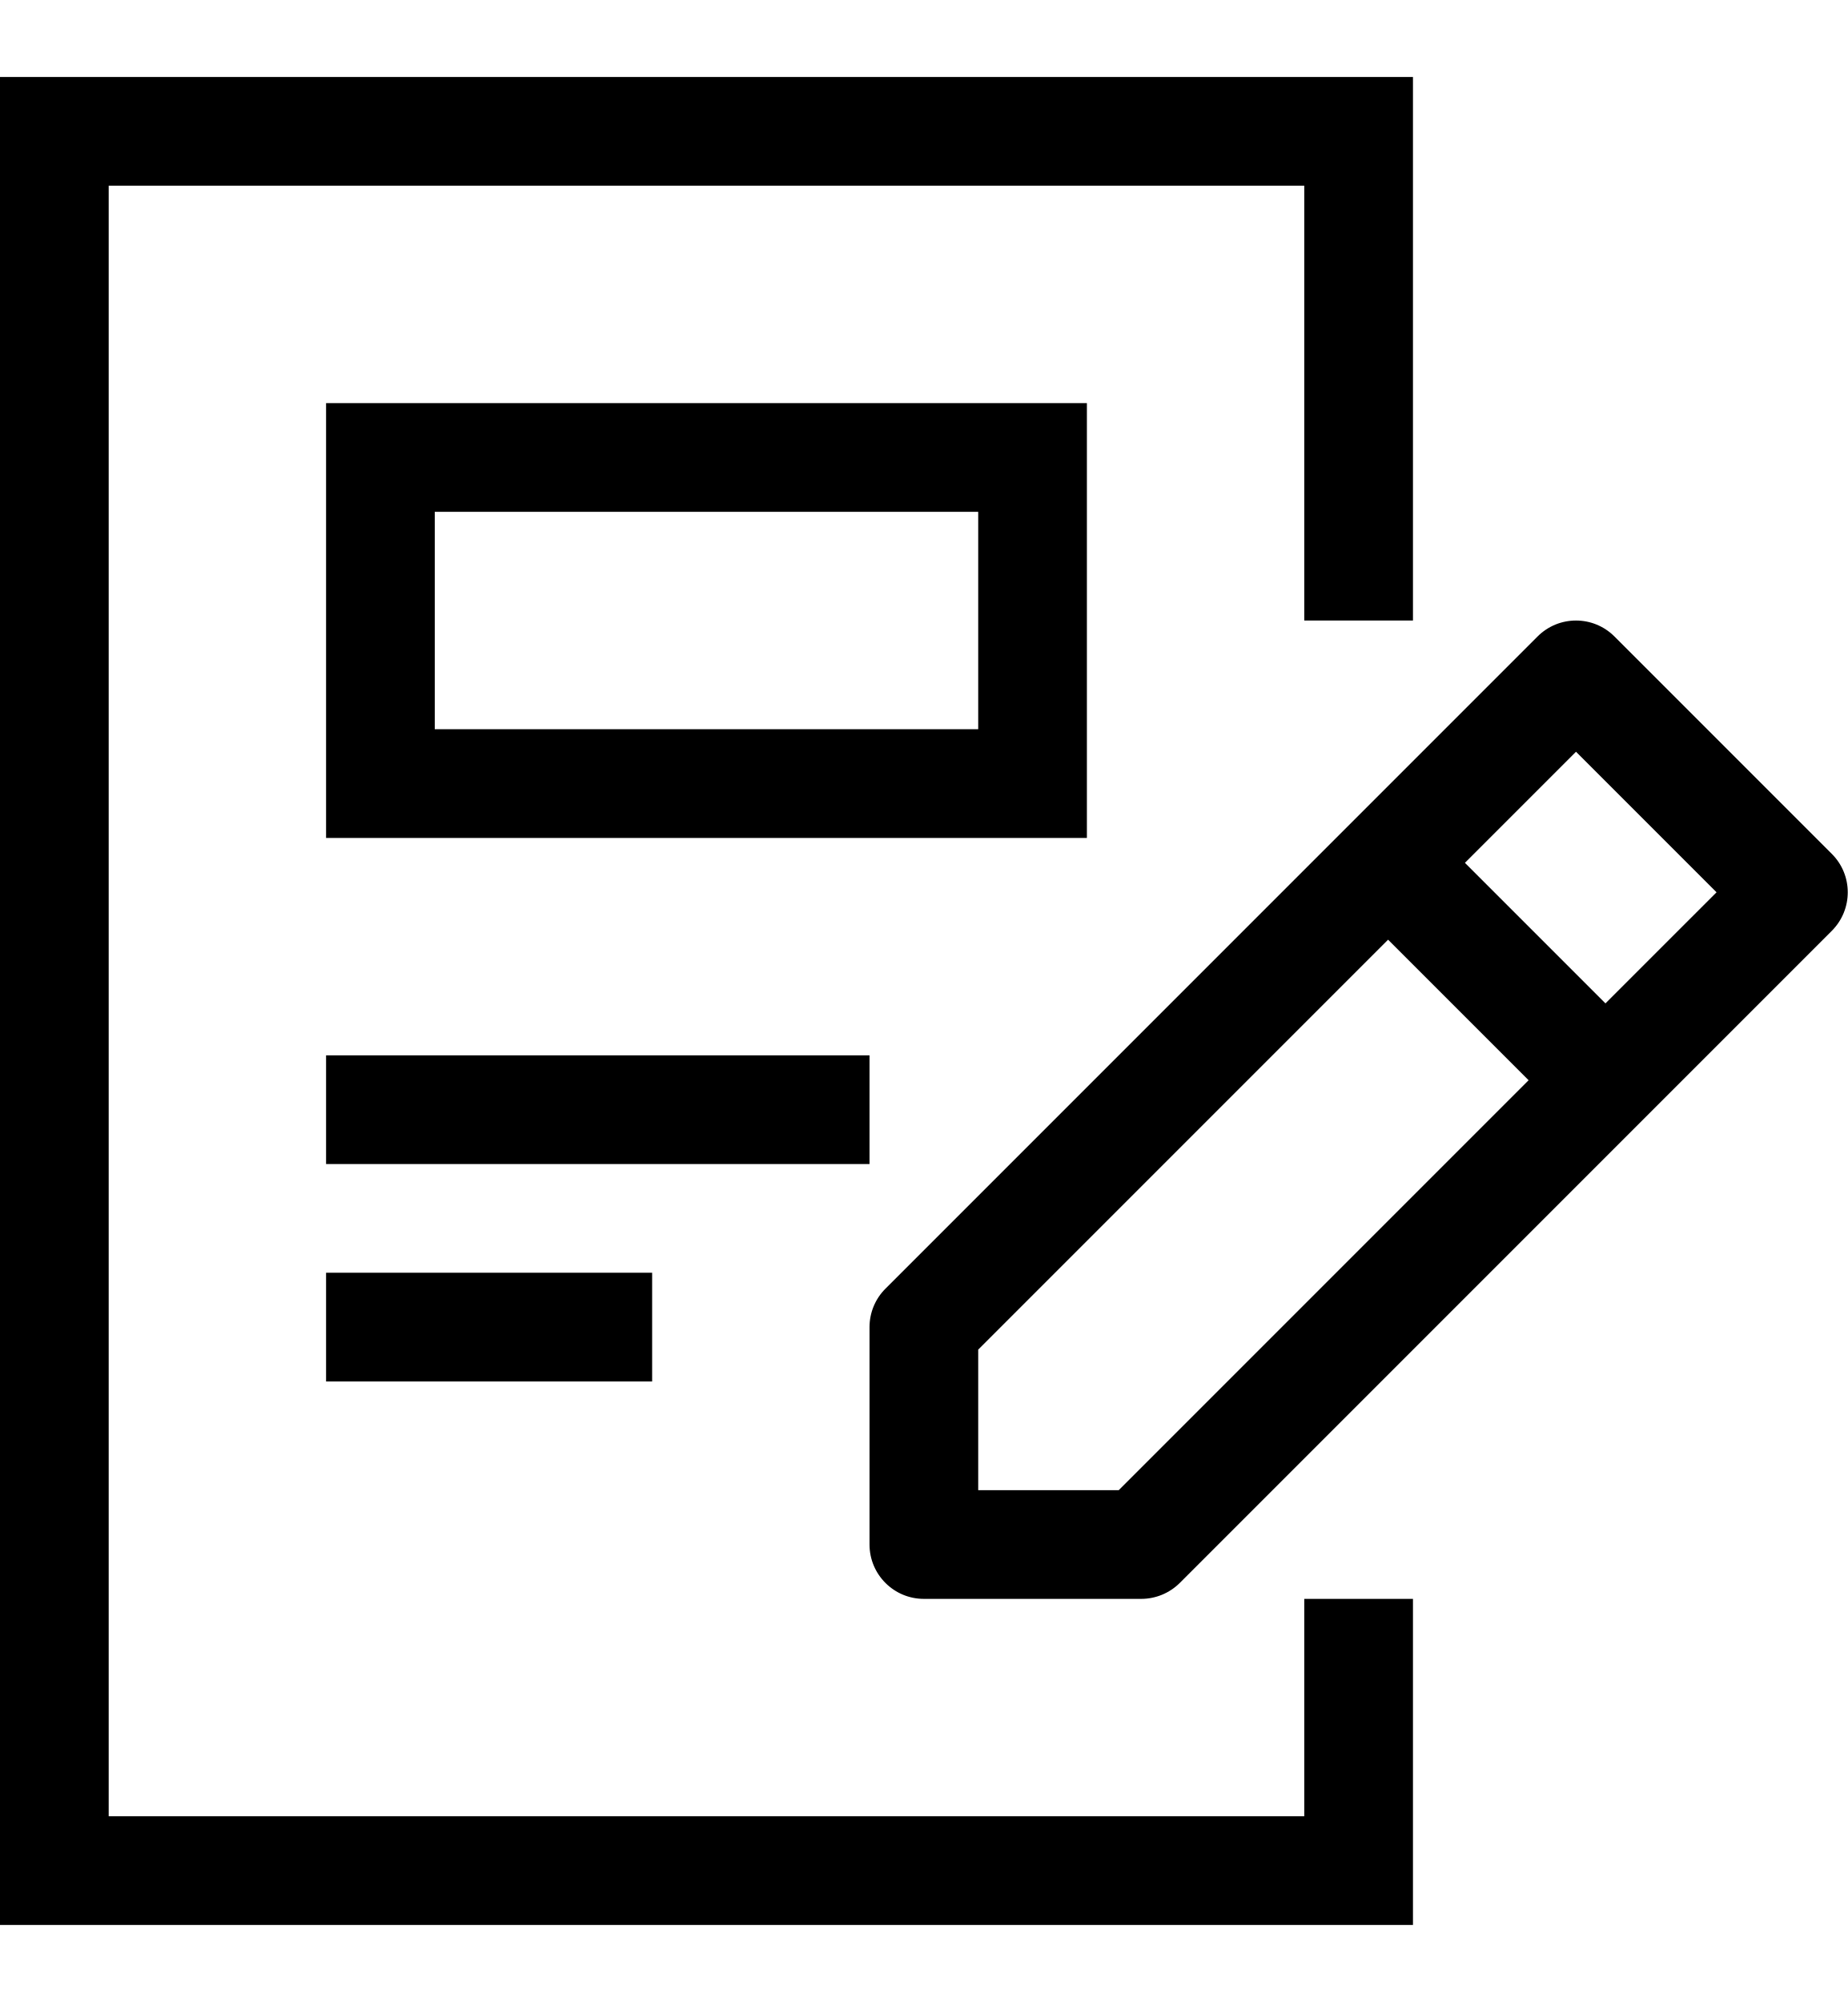
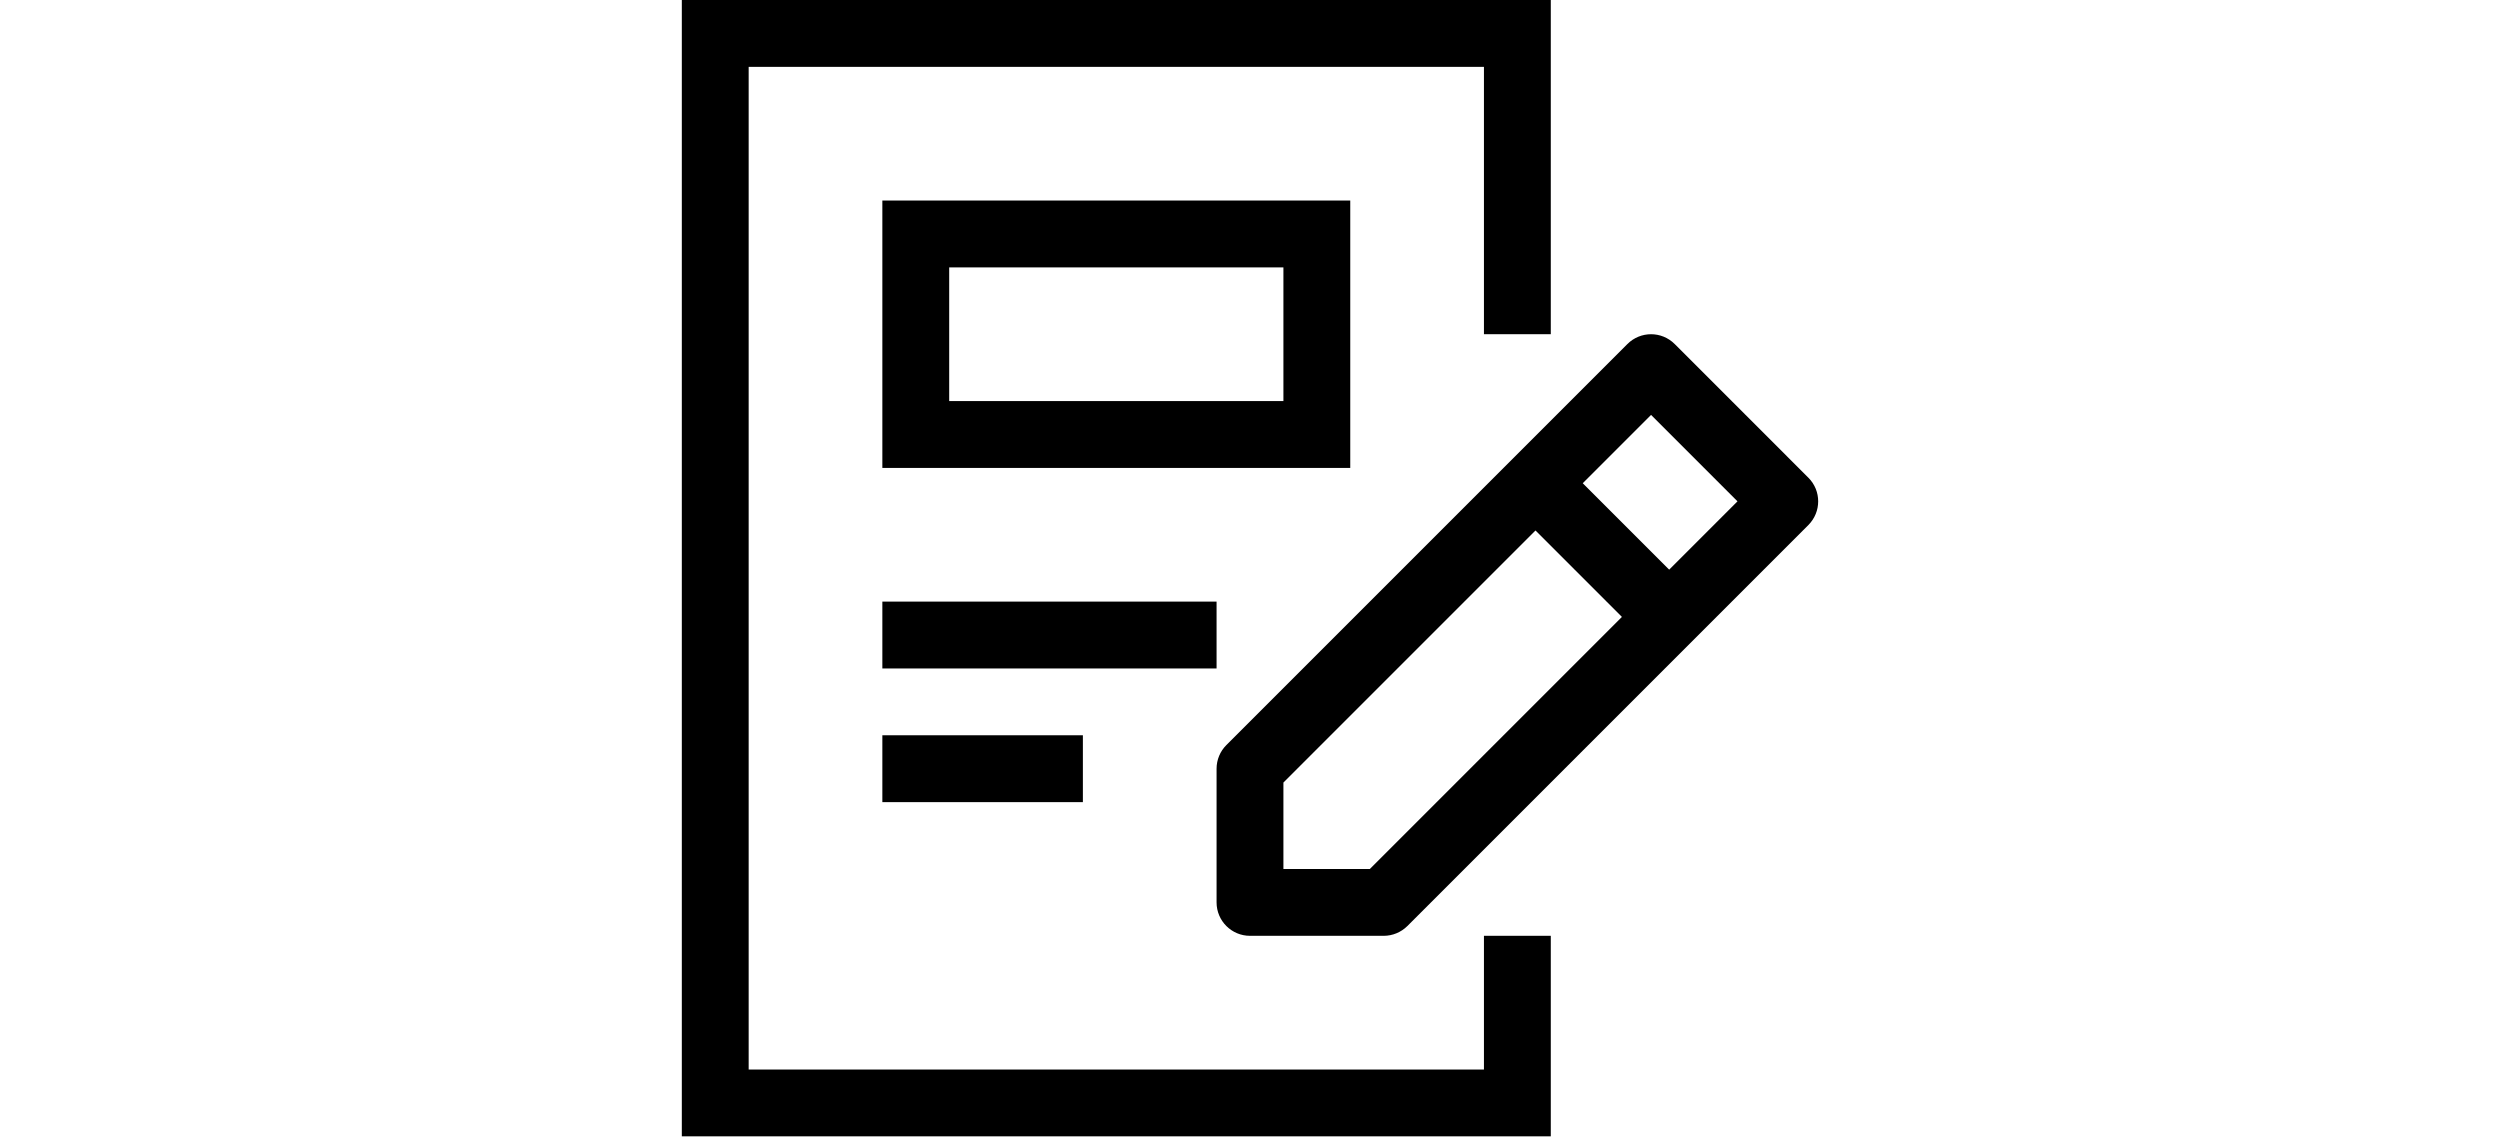
- <svg xmlns="http://www.w3.org/2000/svg" fill="#000000" width="36" height="39" viewBox="0 0 1920 1920">
+ <svg xmlns="http://www.w3.org/2000/svg" fill="#000000" width="55" height="25" viewBox="0 0 1920 1920">
  <path d="M1468.214 0v564.698h-112.94V112.94H112.94v1694.092h1242.334v-225.879h112.94v338.819H0V0h1468.214Zm129.428 581.311c22.137-22.136 57.825-22.136 79.962 0l225.879 225.879c22.023 22.023 22.023 57.712 0 79.848l-677.638 677.637c-10.616 10.504-24.96 16.49-39.98 16.49h-225.88c-31.17 0-56.469-25.299-56.469-56.47v-225.88c0-15.02 5.986-29.364 16.49-39.867Zm-155.291 314.988-425.895 425.895v146.031h146.03l425.895-425.895-146.03-146.03Zm-764.714 346.047v112.94H338.82v-112.94h338.818Zm225.88-225.88v112.94H338.818v-112.94h564.697Zm734.106-315.44-115.424 115.425 146.03 146.03 115.425-115.423-146.031-146.031ZM1129.395 338.83v451.758H338.82V338.83h790.576Zm-112.94 112.94H451.759v225.878h564.698V451.77Z" fill-rule="evenodd" />
</svg>
